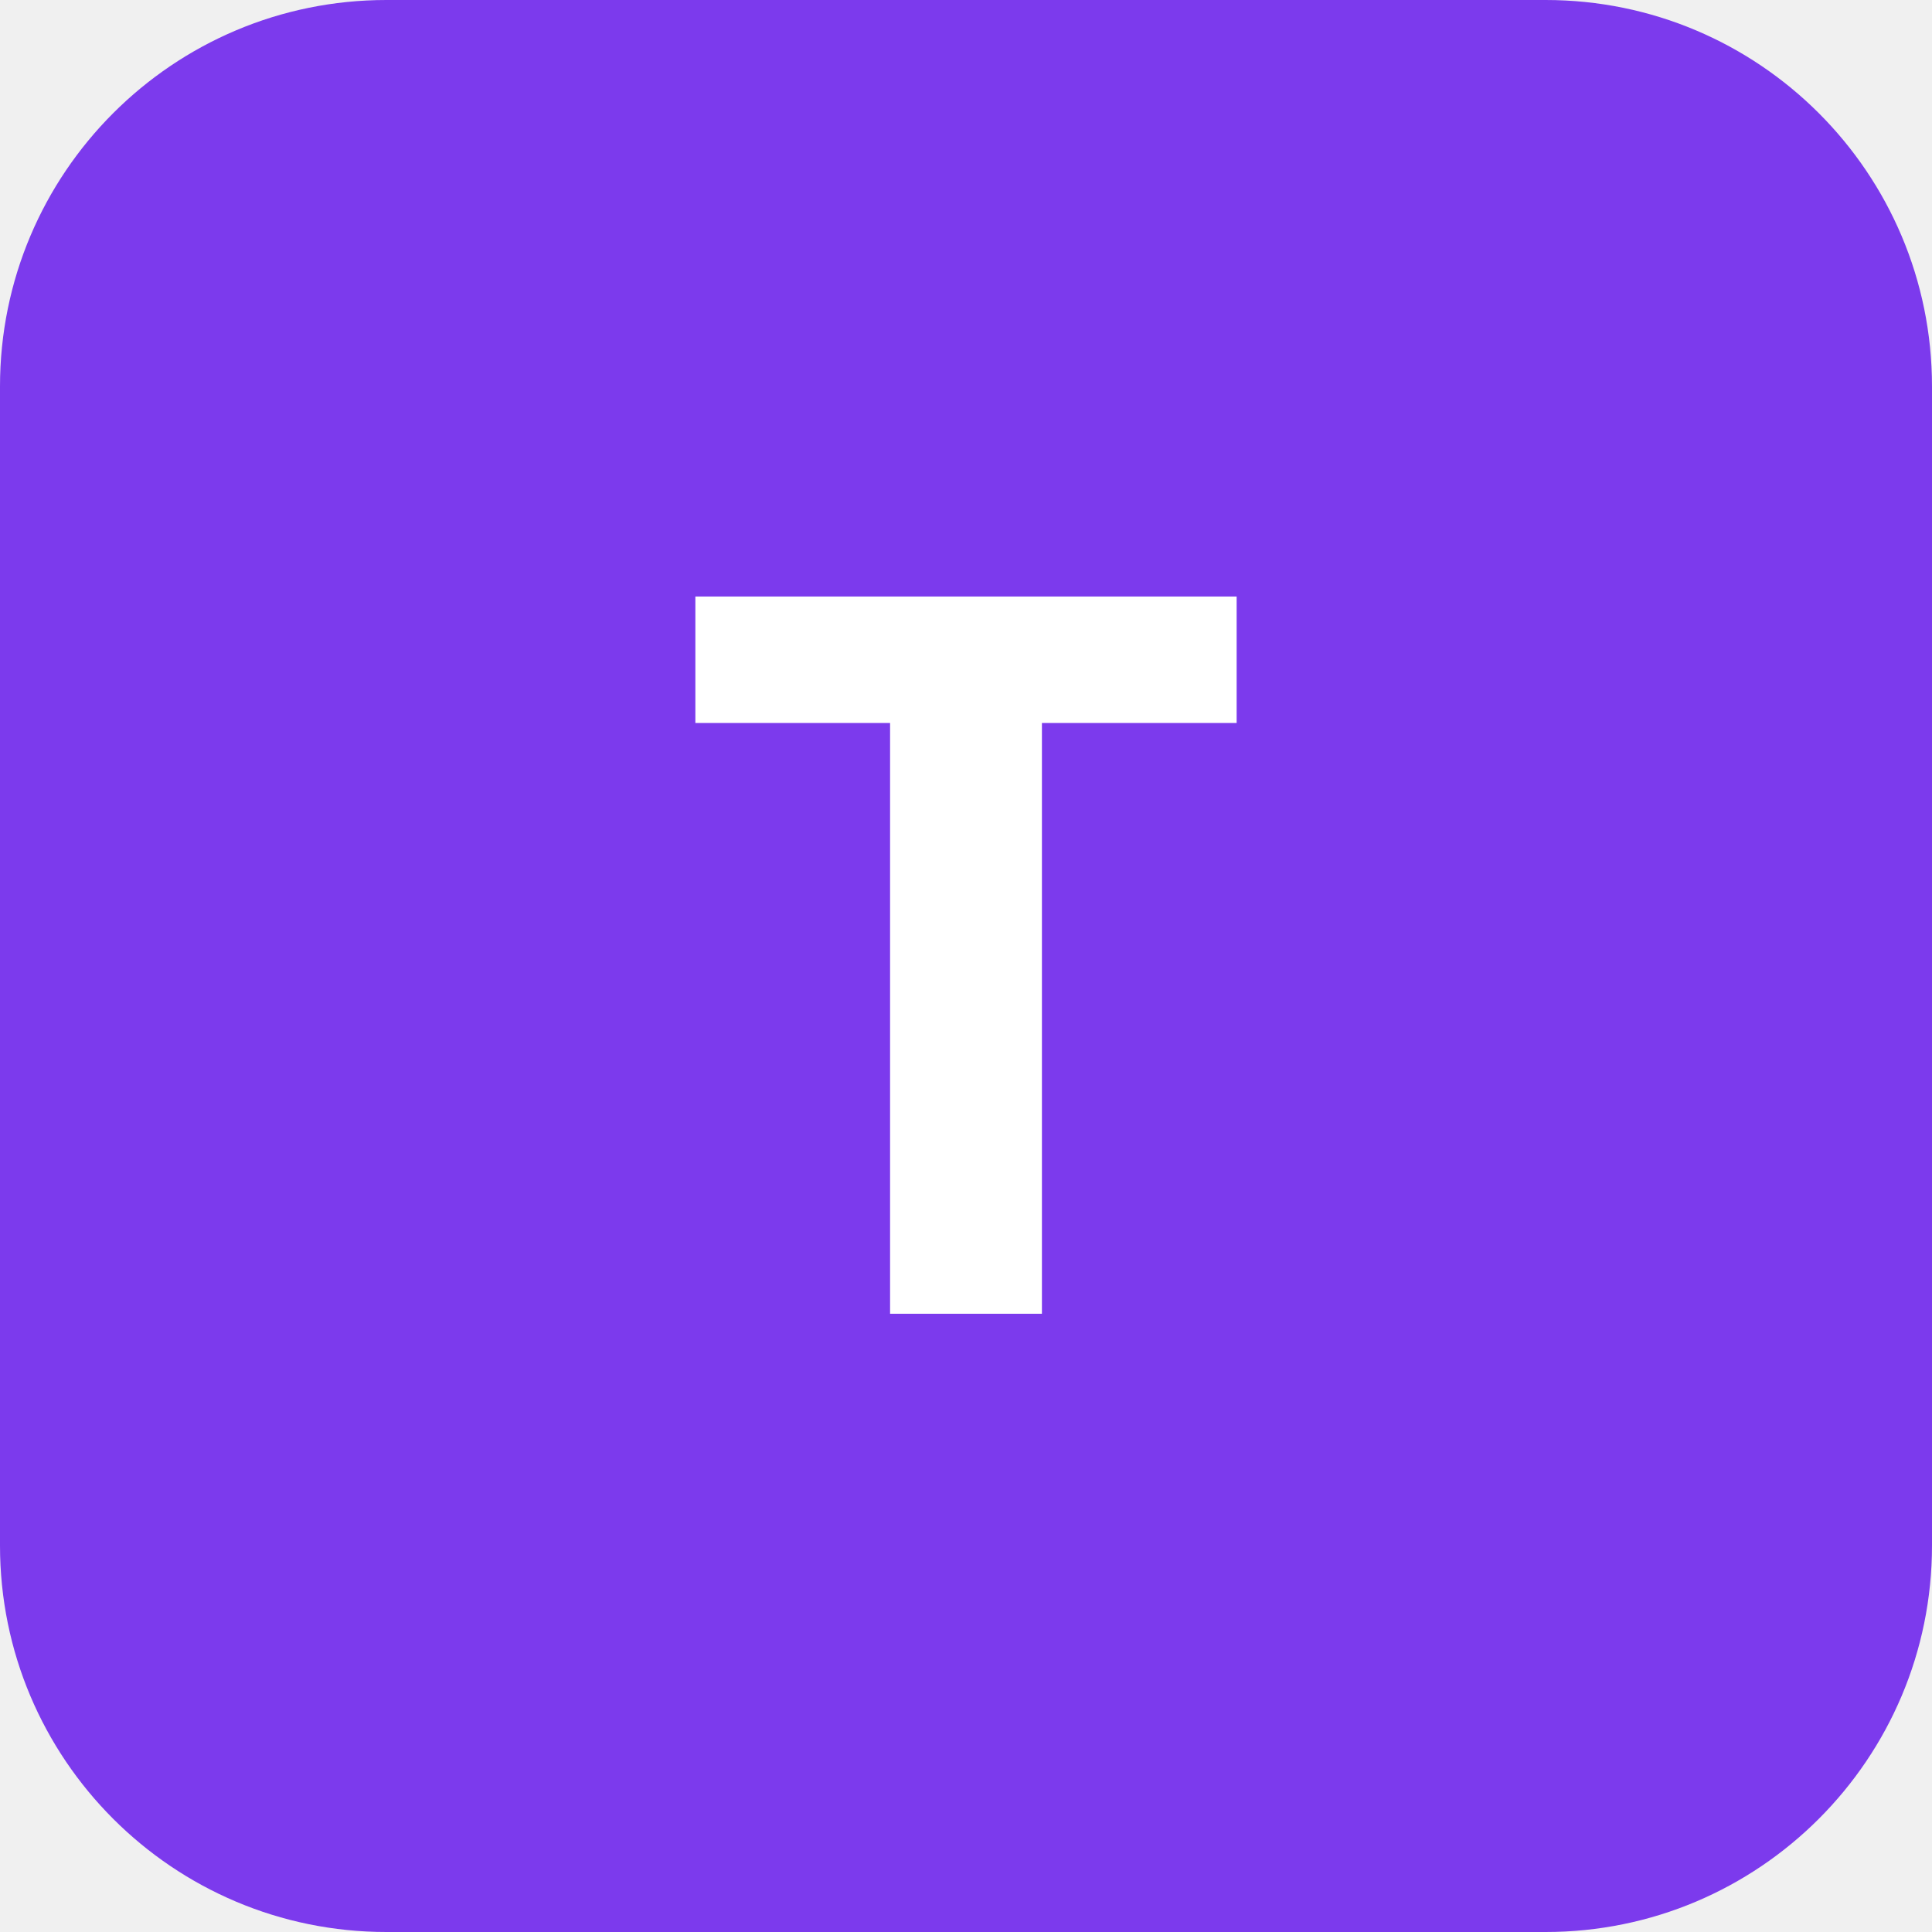
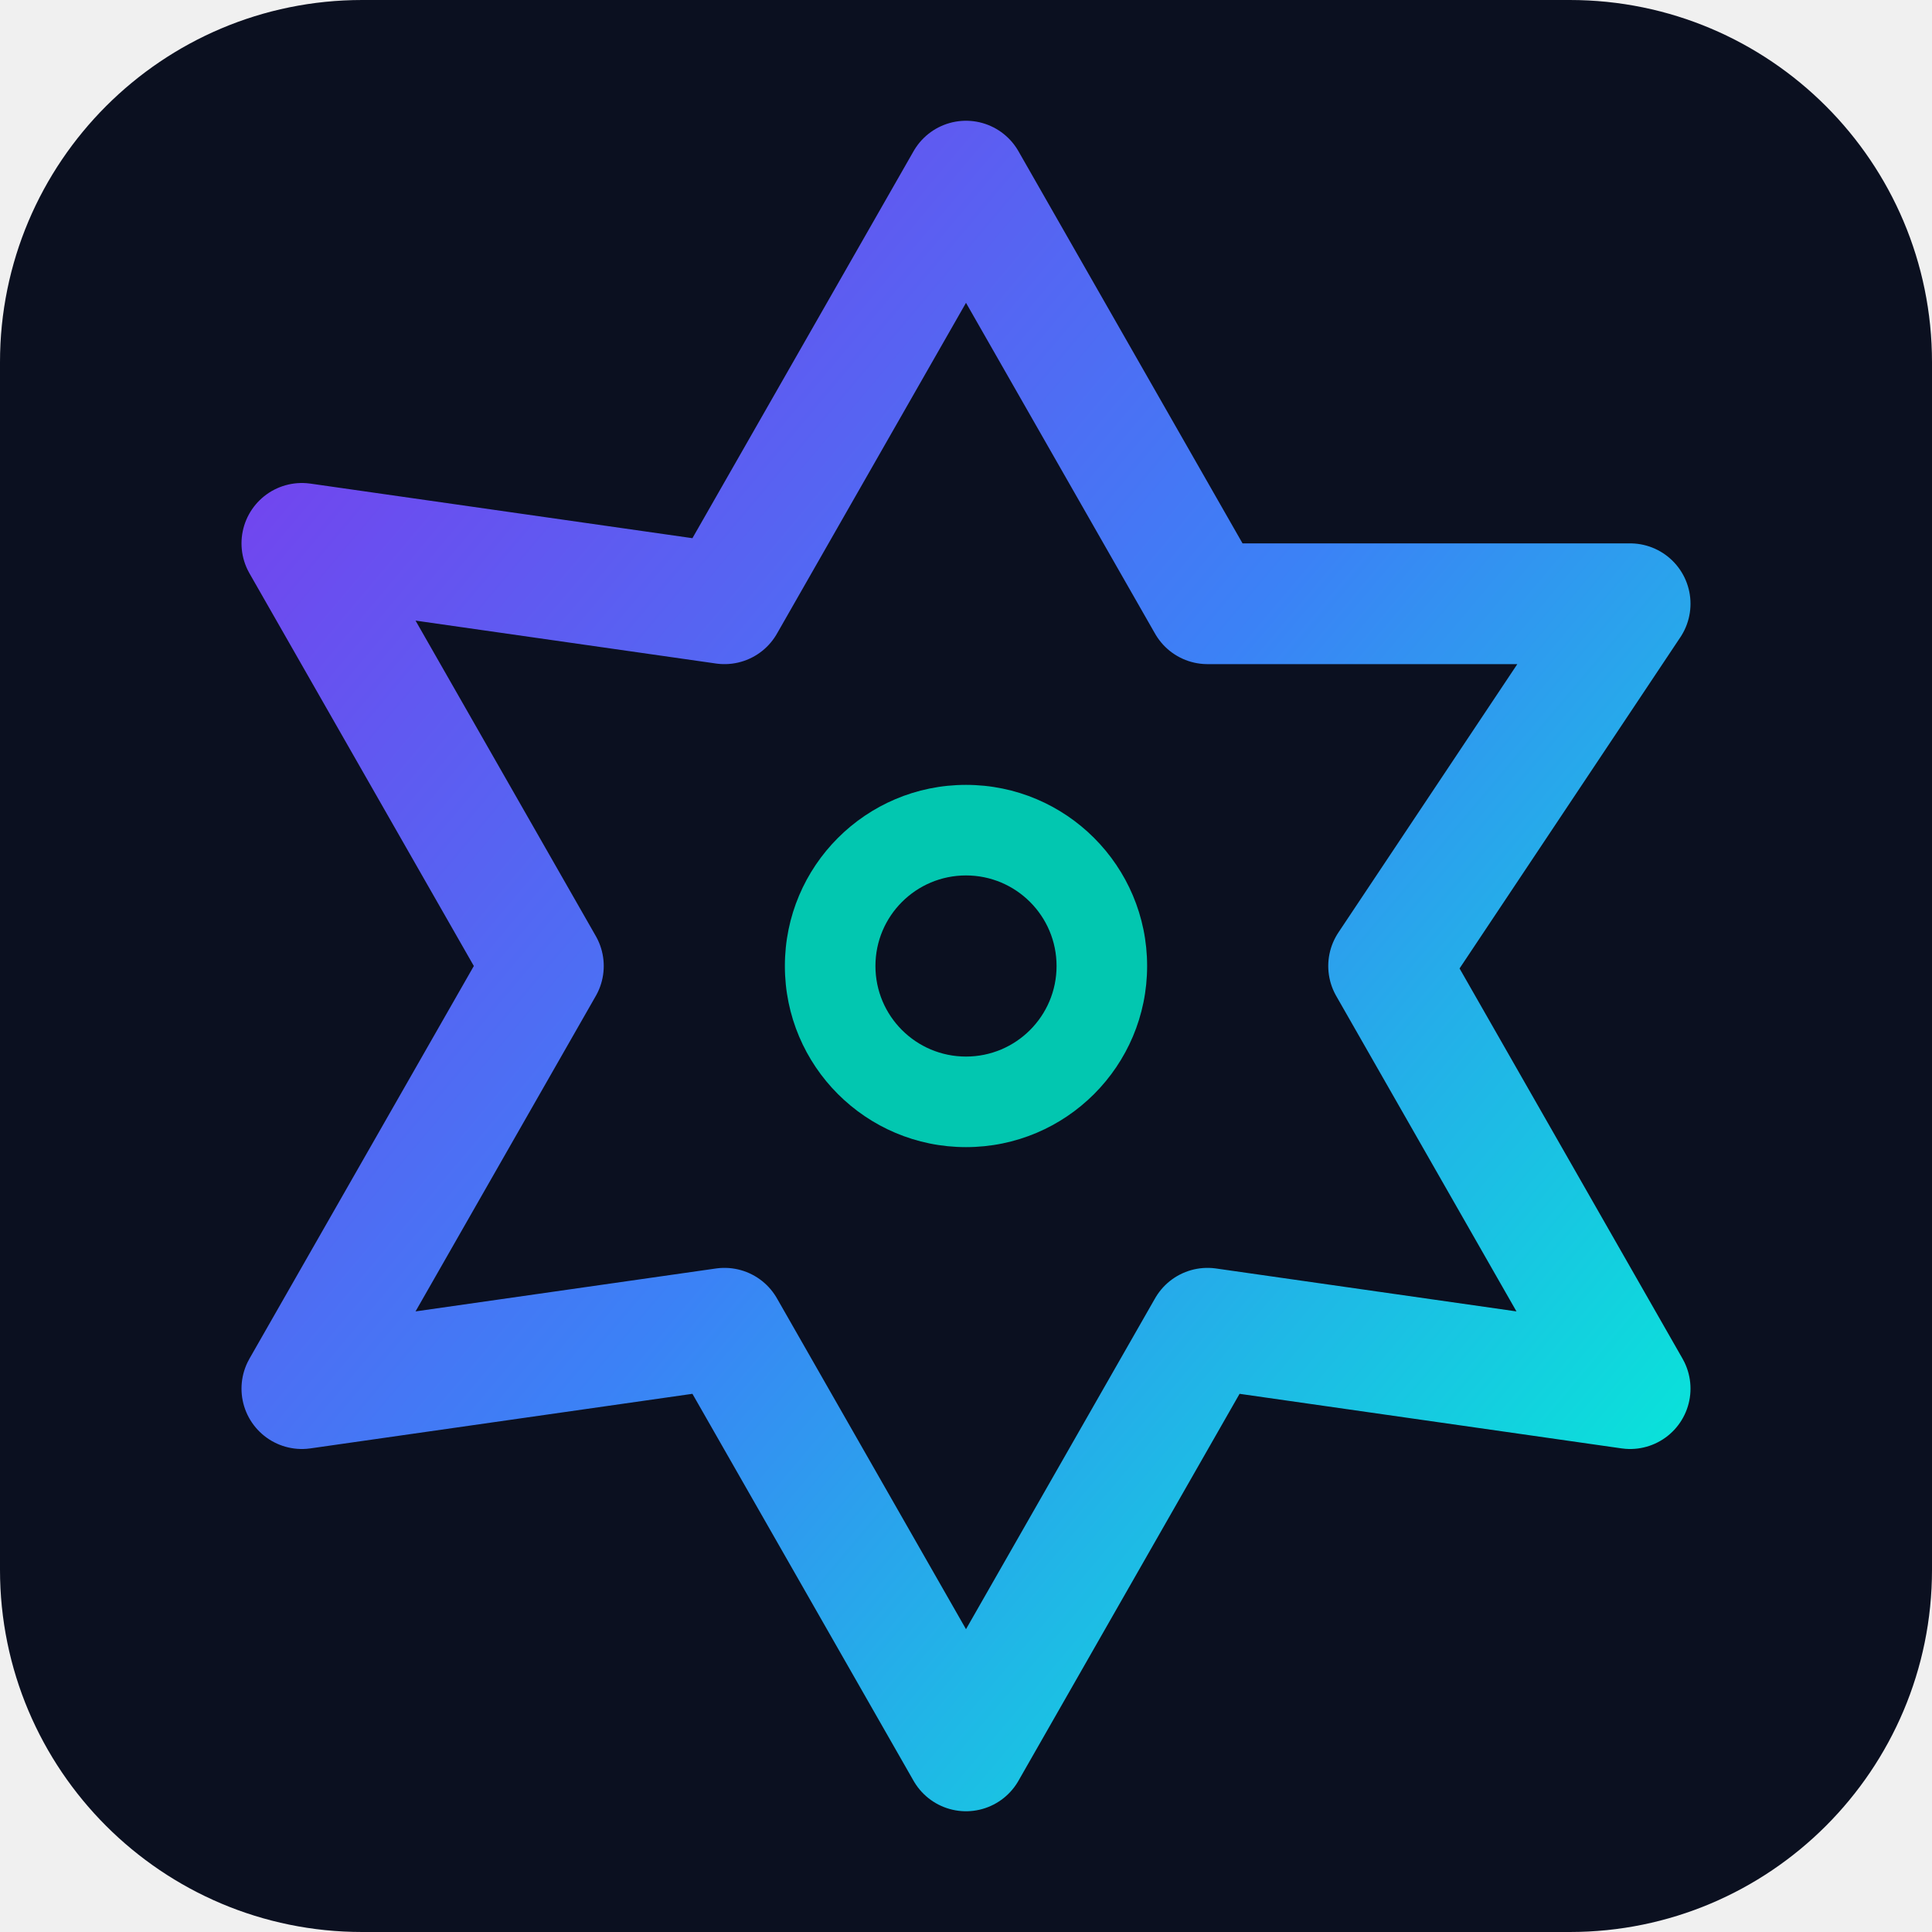
- <svg xmlns="http://www.w3.org/2000/svg" viewBox="0 0 100 100">
-   <rect width="100" height="100" rx="20" fill="#7c3aed" />
-   <text x="50" y="68" font-family="system-ui, sans-serif" font-size="52" font-weight="800" fill="white" text-anchor="middle">T</text>
+ <svg xmlns="http://www.w3.org/2000/svg" viewBox="0 0 32 32" width="32" height="32">
+   <defs>
+     <linearGradient id="fg" x1="0%" y1="0%" x2="100%" y2="100%">
+       <stop offset="0%" stop-color="#7C3AED" />
+       <stop offset="50%" stop-color="#3B82F6" />
+       <stop offset="100%" stop-color="#00F5D4" />
+     </linearGradient>
+   </defs>
+   <rect width="32" height="32" fill="#0B1020" rx="6" />
+   <polygon points="16,3 20,10 27,10 23,16 27,23 20,22 16,29 12,22 5,23 9,16 5,9 12,10" fill="none" stroke="url(#fg)" stroke-width="2" stroke-linejoin="round" />
+   <circle cx="16" cy="16" r="3" fill="#00F5D4" opacity="0.8" />
+   <circle cx="16" cy="16" r="1.5" fill="#0B1020" />
</svg>
